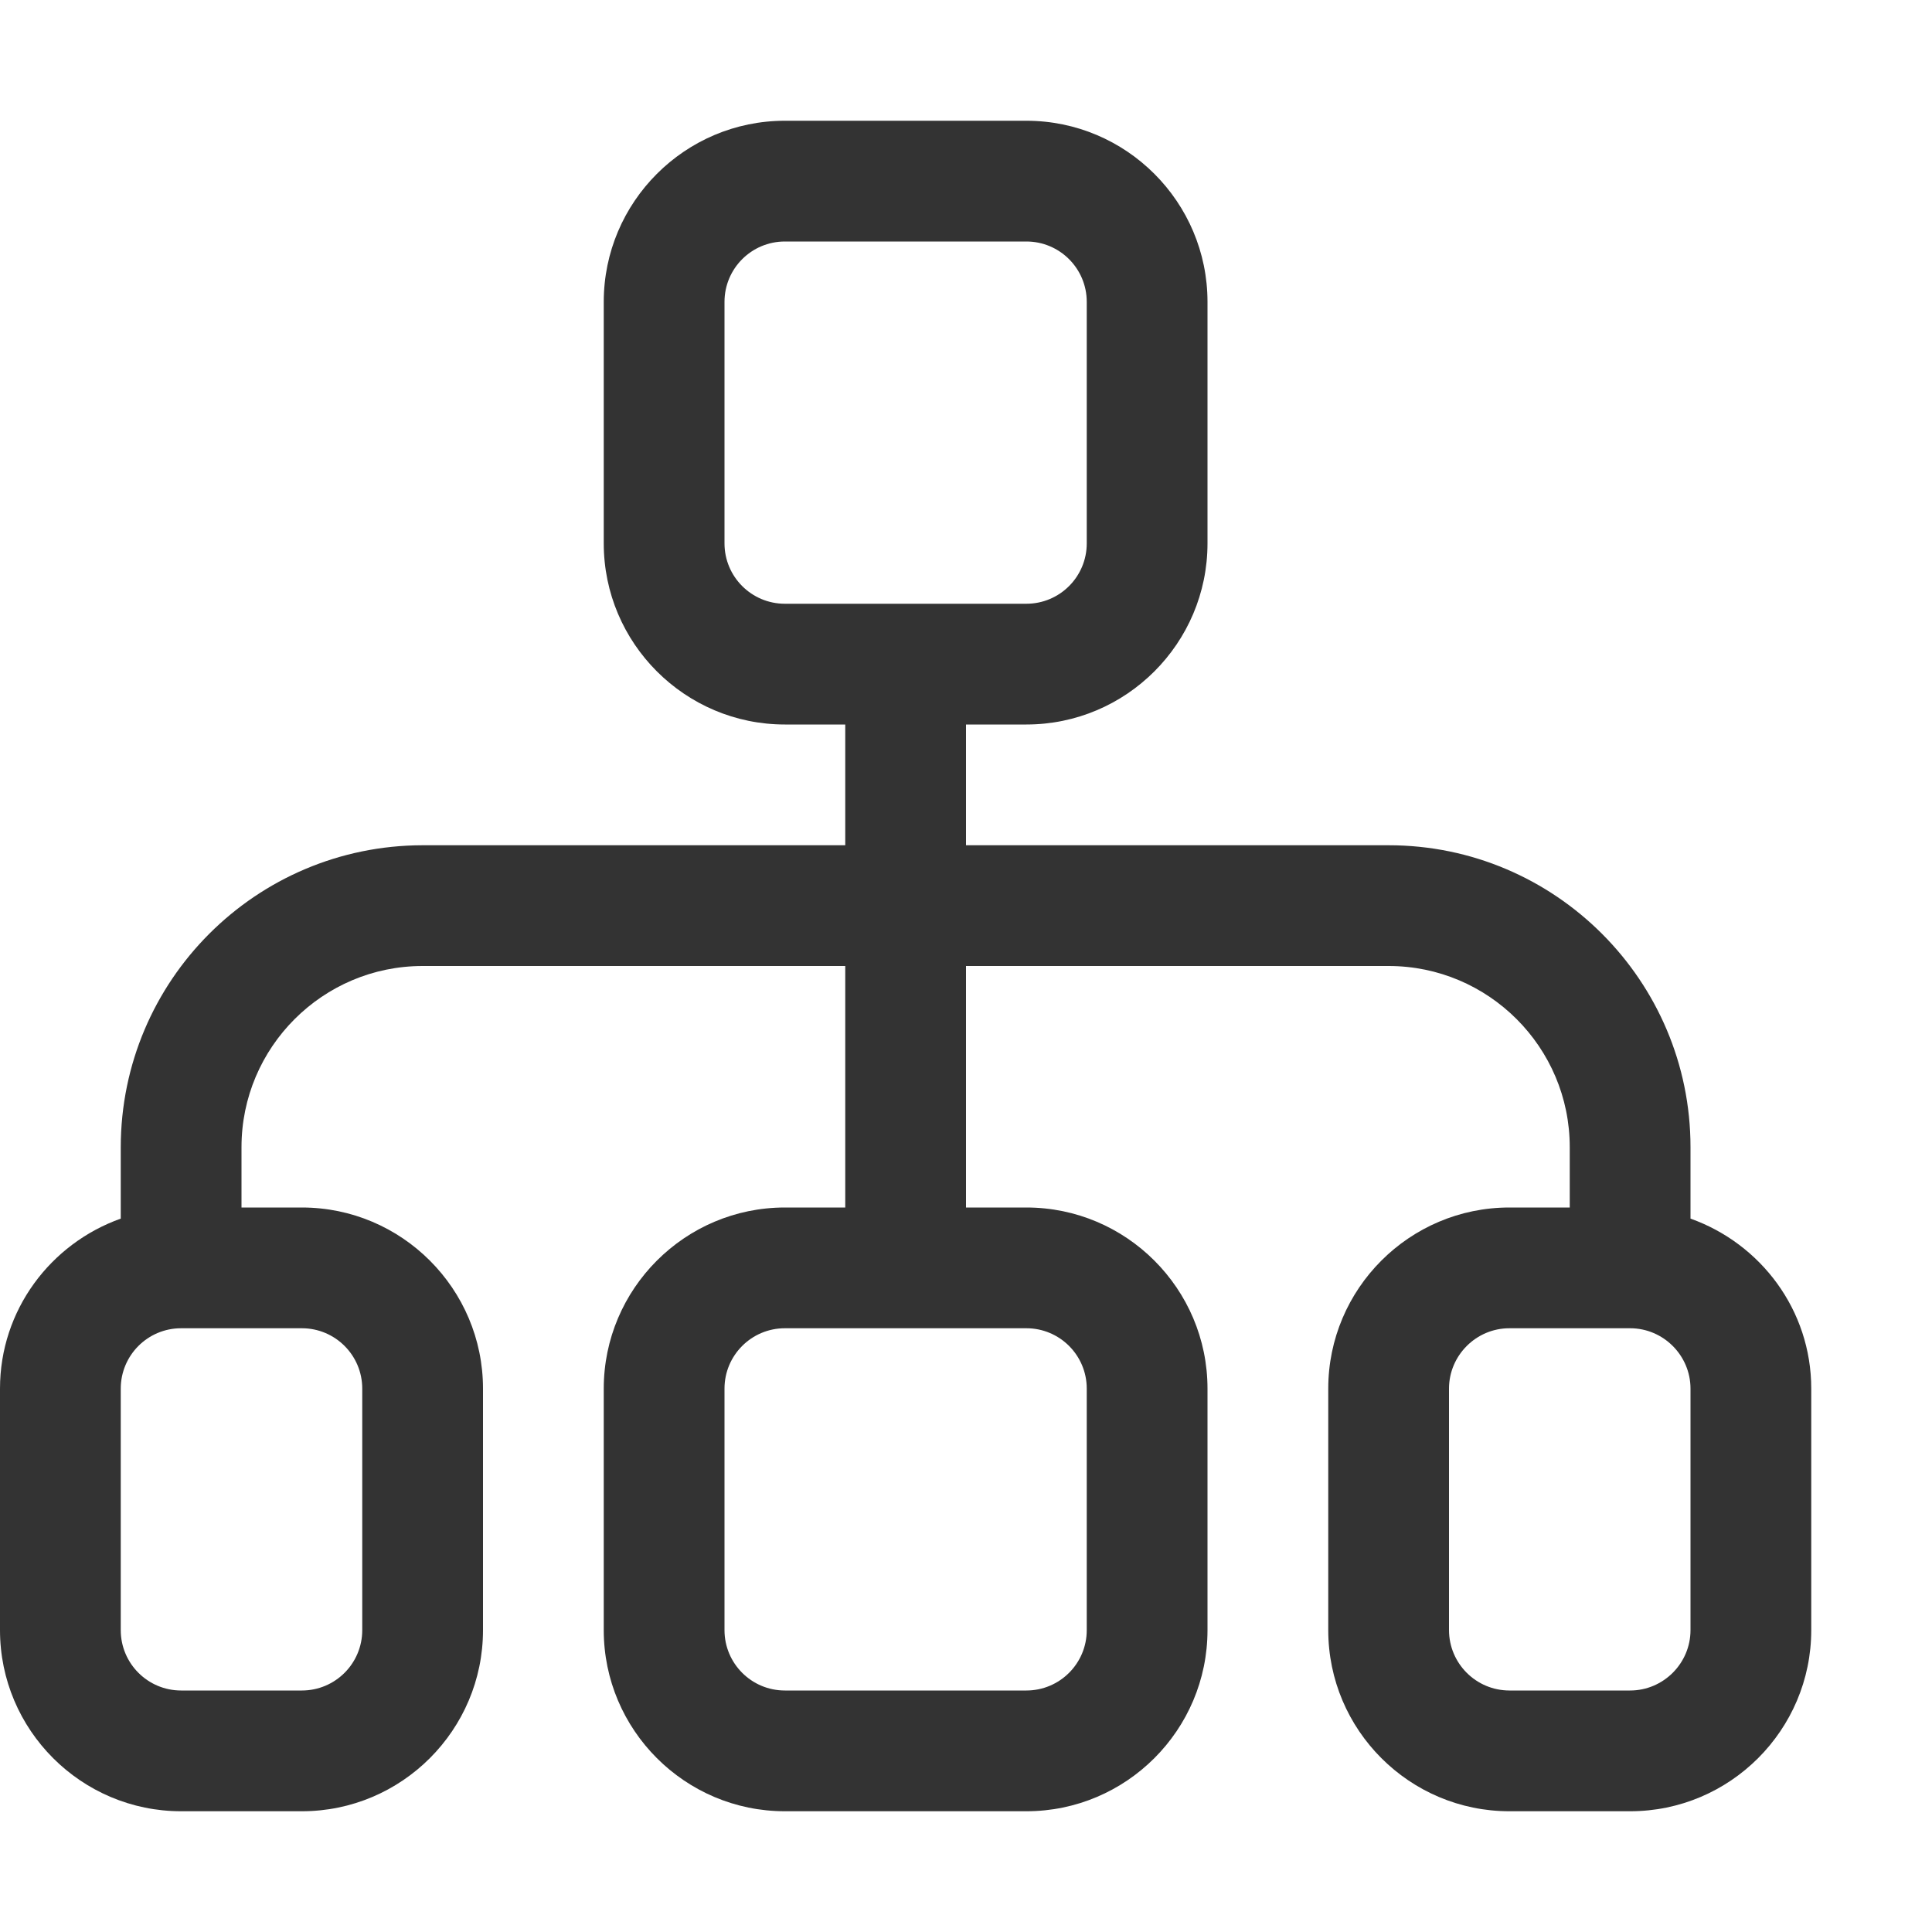
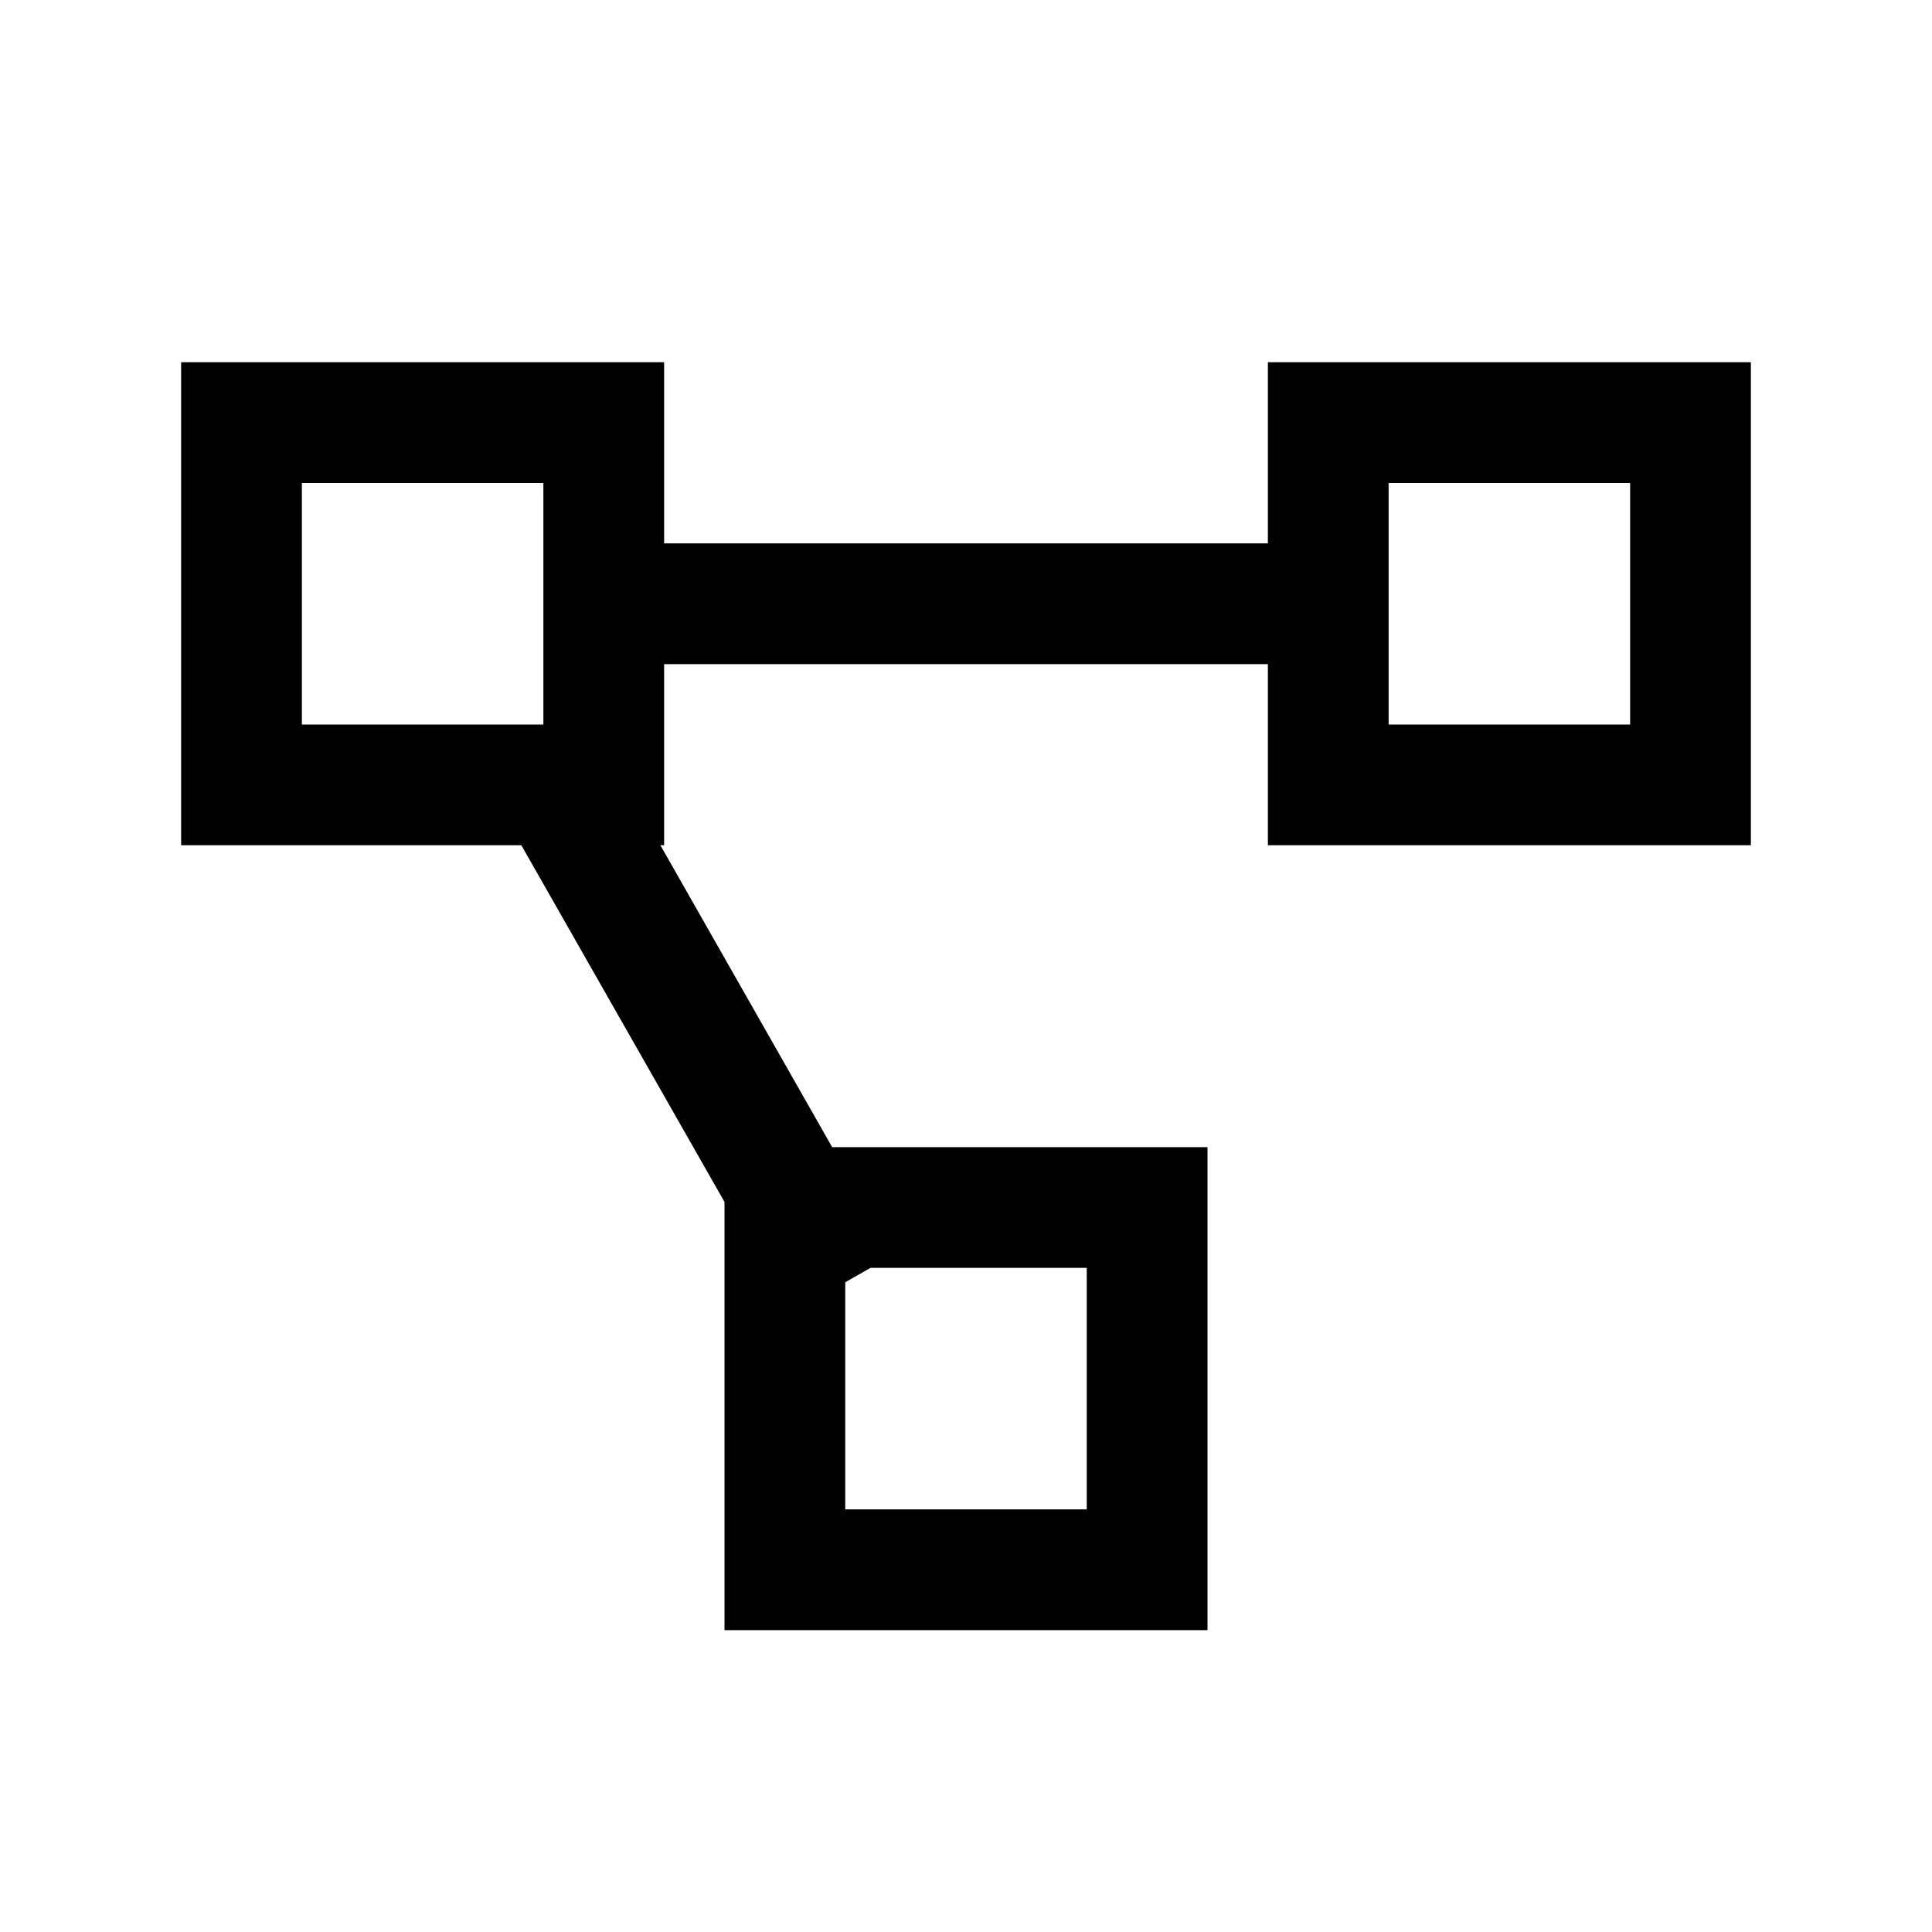
- <svg xmlns="http://www.w3.org/2000/svg" class="icon" width="200px" height="200.00px" viewBox="0 0 1024 1024" version="1.1">
-   <path fill="#333333" d="M896 645.888V608C896 519.808 824.256 448 736 448H512V384h32c52.928 0 96-43.072 96-96v-128C640 107.072 596.928 64 544 64h-128C363.072 64 320 107.072 320 160v128C320 340.928 363.072 384 416 384H448v64H224A160.192 160.192 0 0 0 64 608v37.888c-37.184 13.248-64 48.448-64 90.112v128c0 52.928 43.072 96 96 96h64c52.928 0 96-43.072 96-96v-128c0-52.928-43.072-96-96-96H128v-32C128 555.072 171.072 512 224 512H448v128h-32c-52.928 0-96 43.072-96 96v128c0 52.928 43.072 96 96 96h128c52.928 0 96-43.072 96-96v-128c0-52.928-43.072-96-96-96H512V512h224c52.928 0 96 43.072 96 96v32h-32c-52.928 0-96 43.072-96 96v128c0 52.928 43.072 96 96 96h64c52.928 0 96-43.072 96-96v-128c0-41.664-26.816-76.864-64-90.112zM384 288v-128a32 32 0 0 1 32-32h128a32 32 0 0 1 32 32v128a32 32 0 0 1-32 32h-128a32 32 0 0 1-32-32z m-192 448v128a32 32 0 0 1-32 32h-64a32 32 0 0 1-32-32v-128a32 32 0 0 1 32-32h64a32 32 0 0 1 32 32z m384 0v128a32 32 0 0 1-32 32h-128a32 32 0 0 1-32-32v-128a32 32 0 0 1 32-32h128a32 32 0 0 1 32 32z m320 128c0 17.6-14.4 32-32 32h-64a32.064 32.064 0 0 1-32-32v-128c0-17.6 14.4-32 32-32h64c17.6 0 32 14.4 32 32v128z" />
+ <svg xmlns="http://www.w3.org/2000/svg" viewBox="0 0 32 32">
+   <path d="M 3 6 L 3 14 L 8.635 14 L 12 19.908 L 12 27 L 20 27 L 20 19 L 13.783 19 L 10.938 14 L 11 14 L 11 11 L 21 11 L 21 14 L 29 14 L 29 6 L 21 6 L 21 9 L 11 9 L 11 6 L 3 6 z M 5 8 L 9 8 L 9 12 L 5 12 L 5 8 z M 23 8 L 27 8 L 27 12 L 23 12 L 23 8 z M 14.418 21 L 18 21 L 18 25 L 14 25 L 14 21.238 L 14.418 21 z" />
</svg>
